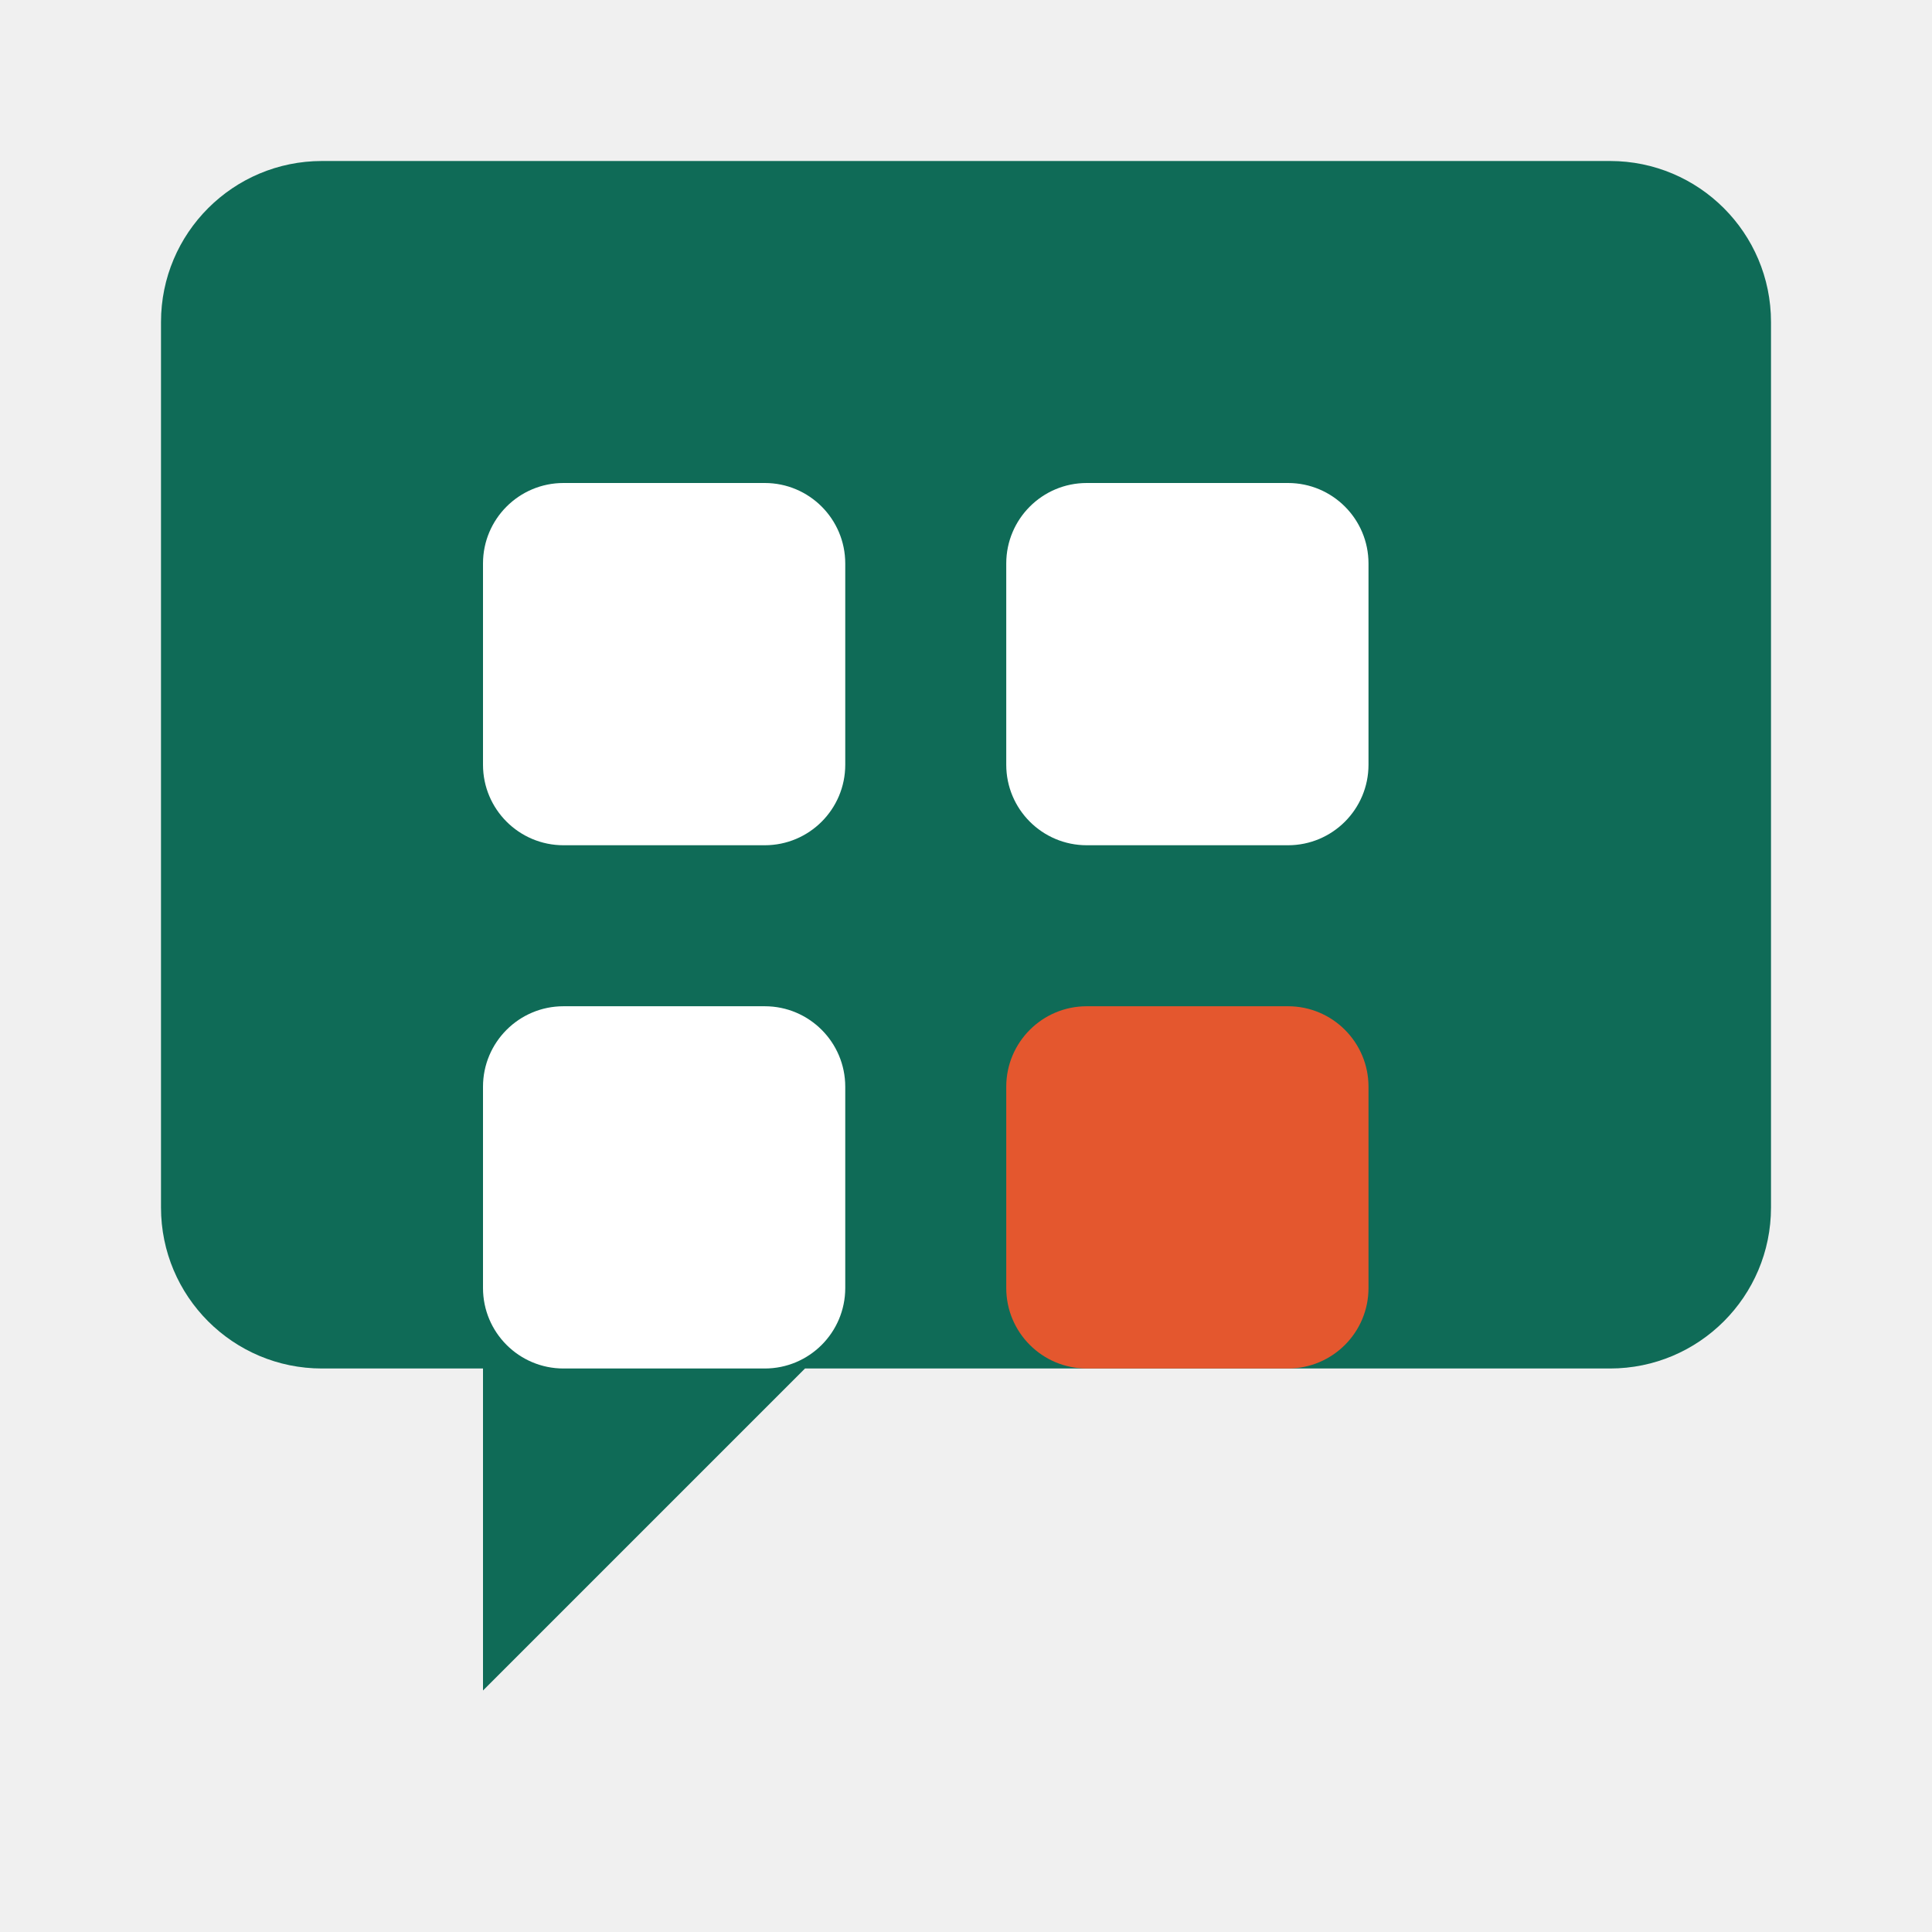
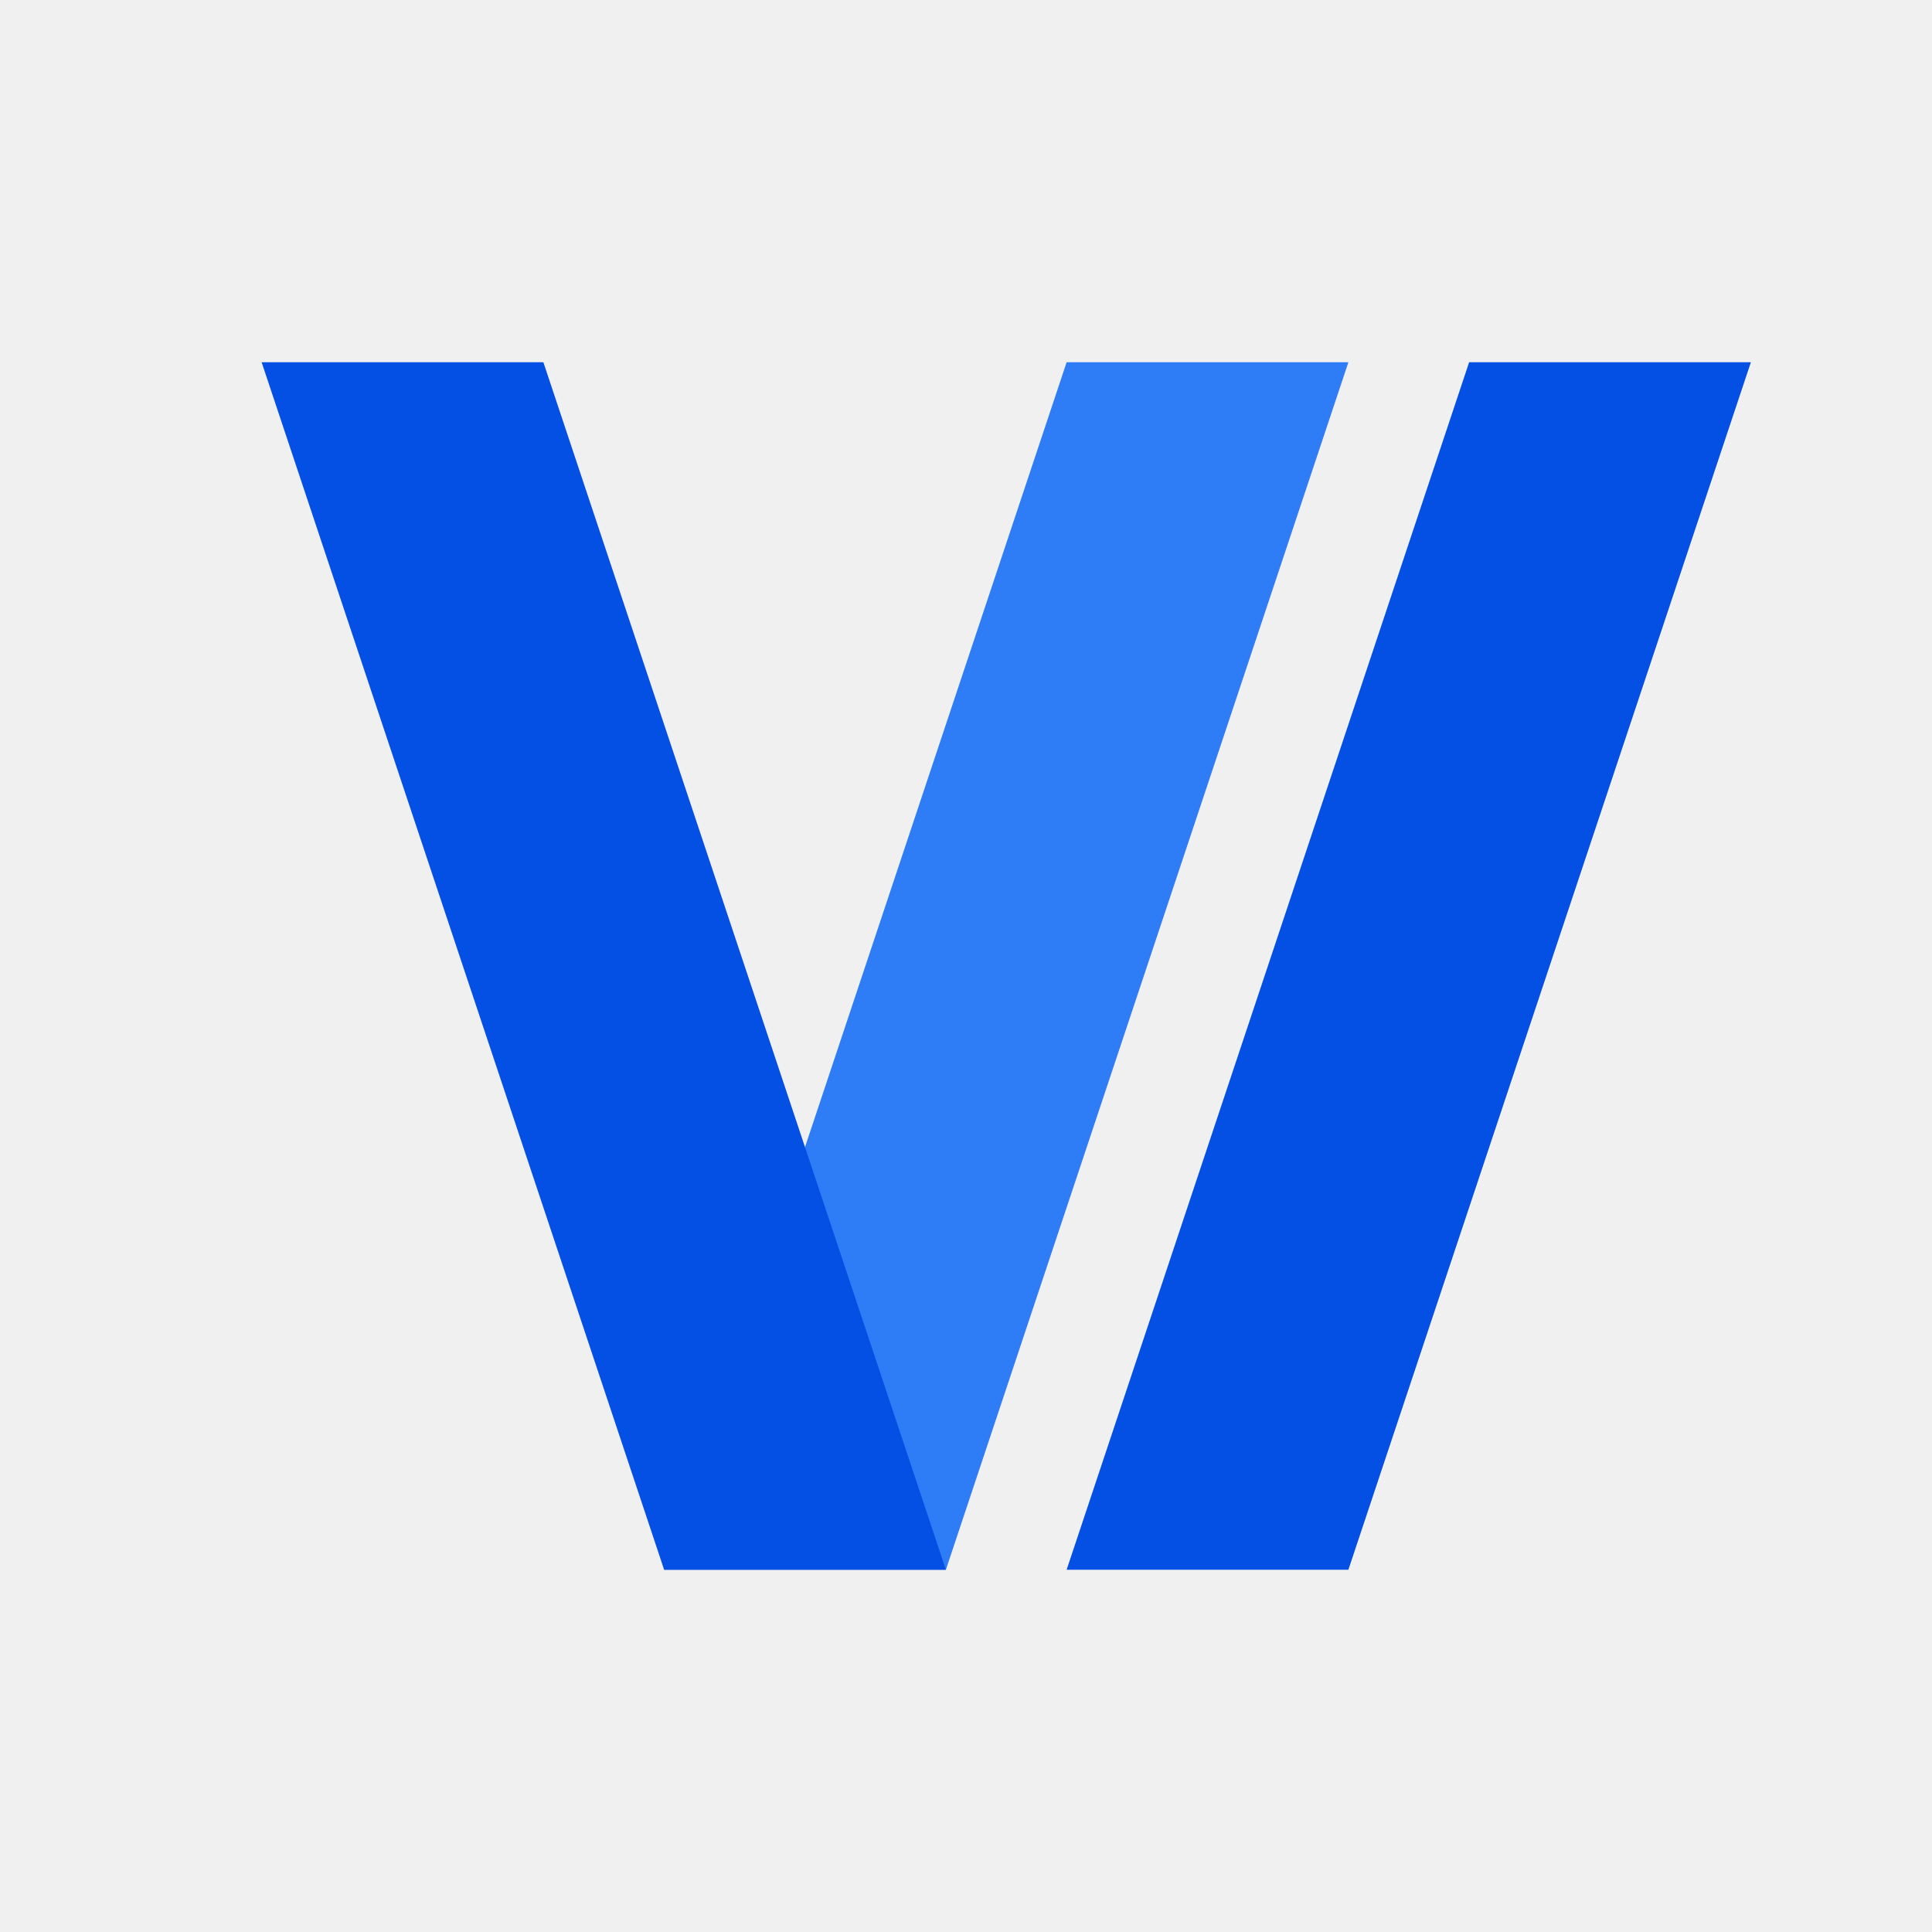
<svg xmlns="http://www.w3.org/2000/svg" viewBox="0 0 96 96" role="img" aria-label="Vitrinaya">
-   <path fill="#0F6B57" d="M16 8h64a8 8 0 0 1 8 8v44a8 8 0 0 1-8 8H40L24 84V68H16a8 8 0 0 1-8-8V16a8 8 0 0 1 8-8z" />
-   <rect x="24" y="24" width="18" height="18" rx="4" fill="#FFFFFF" />
-   <rect x="50" y="24" width="18" height="18" rx="4" fill="#FFFFFF" />
-   <rect x="24" y="50" width="18" height="18" rx="4" fill="#FFFFFF" />
-   <rect x="50" y="50" width="18" height="18" rx="4" fill="#E4572E" />
+   <path fill="#2E7CF6" d="M33 78h14l20-60H53z" />
+   <path fill="#0450E5" d="M13 18h14l20 60H33z" />
+   <path fill="#0450E5" d="M53 78h14l20-60H73z" />
</svg>
